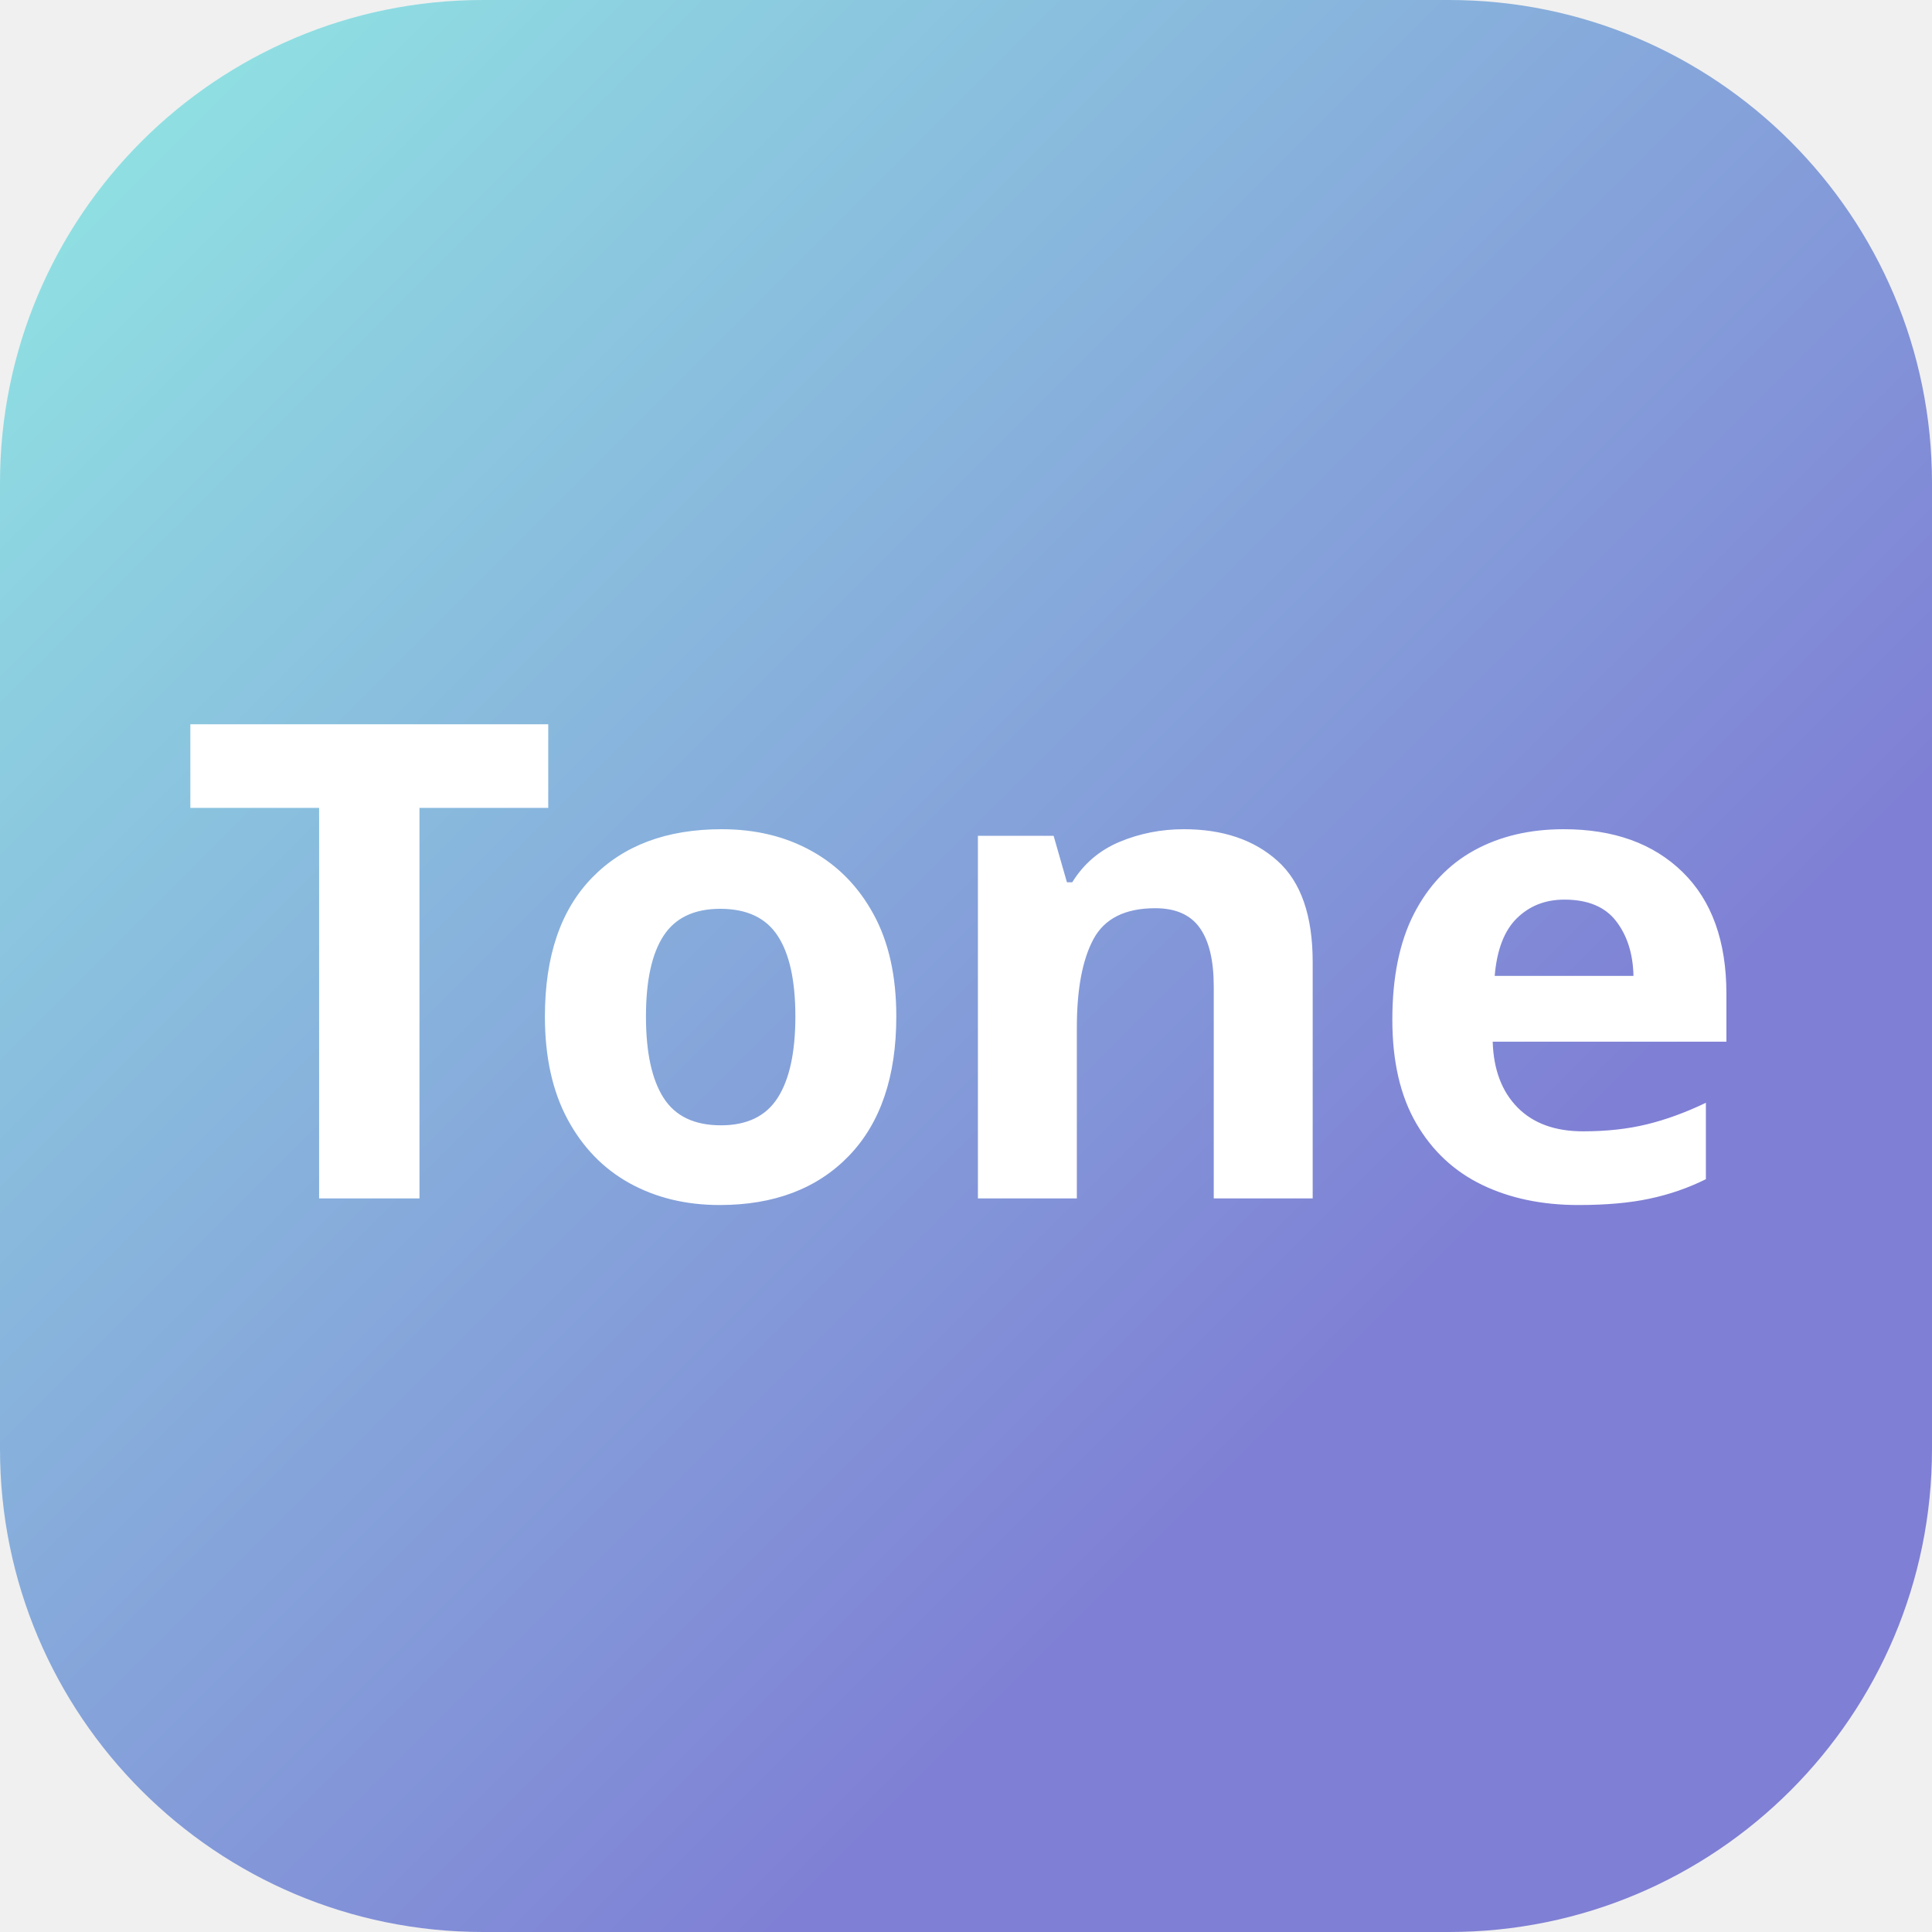
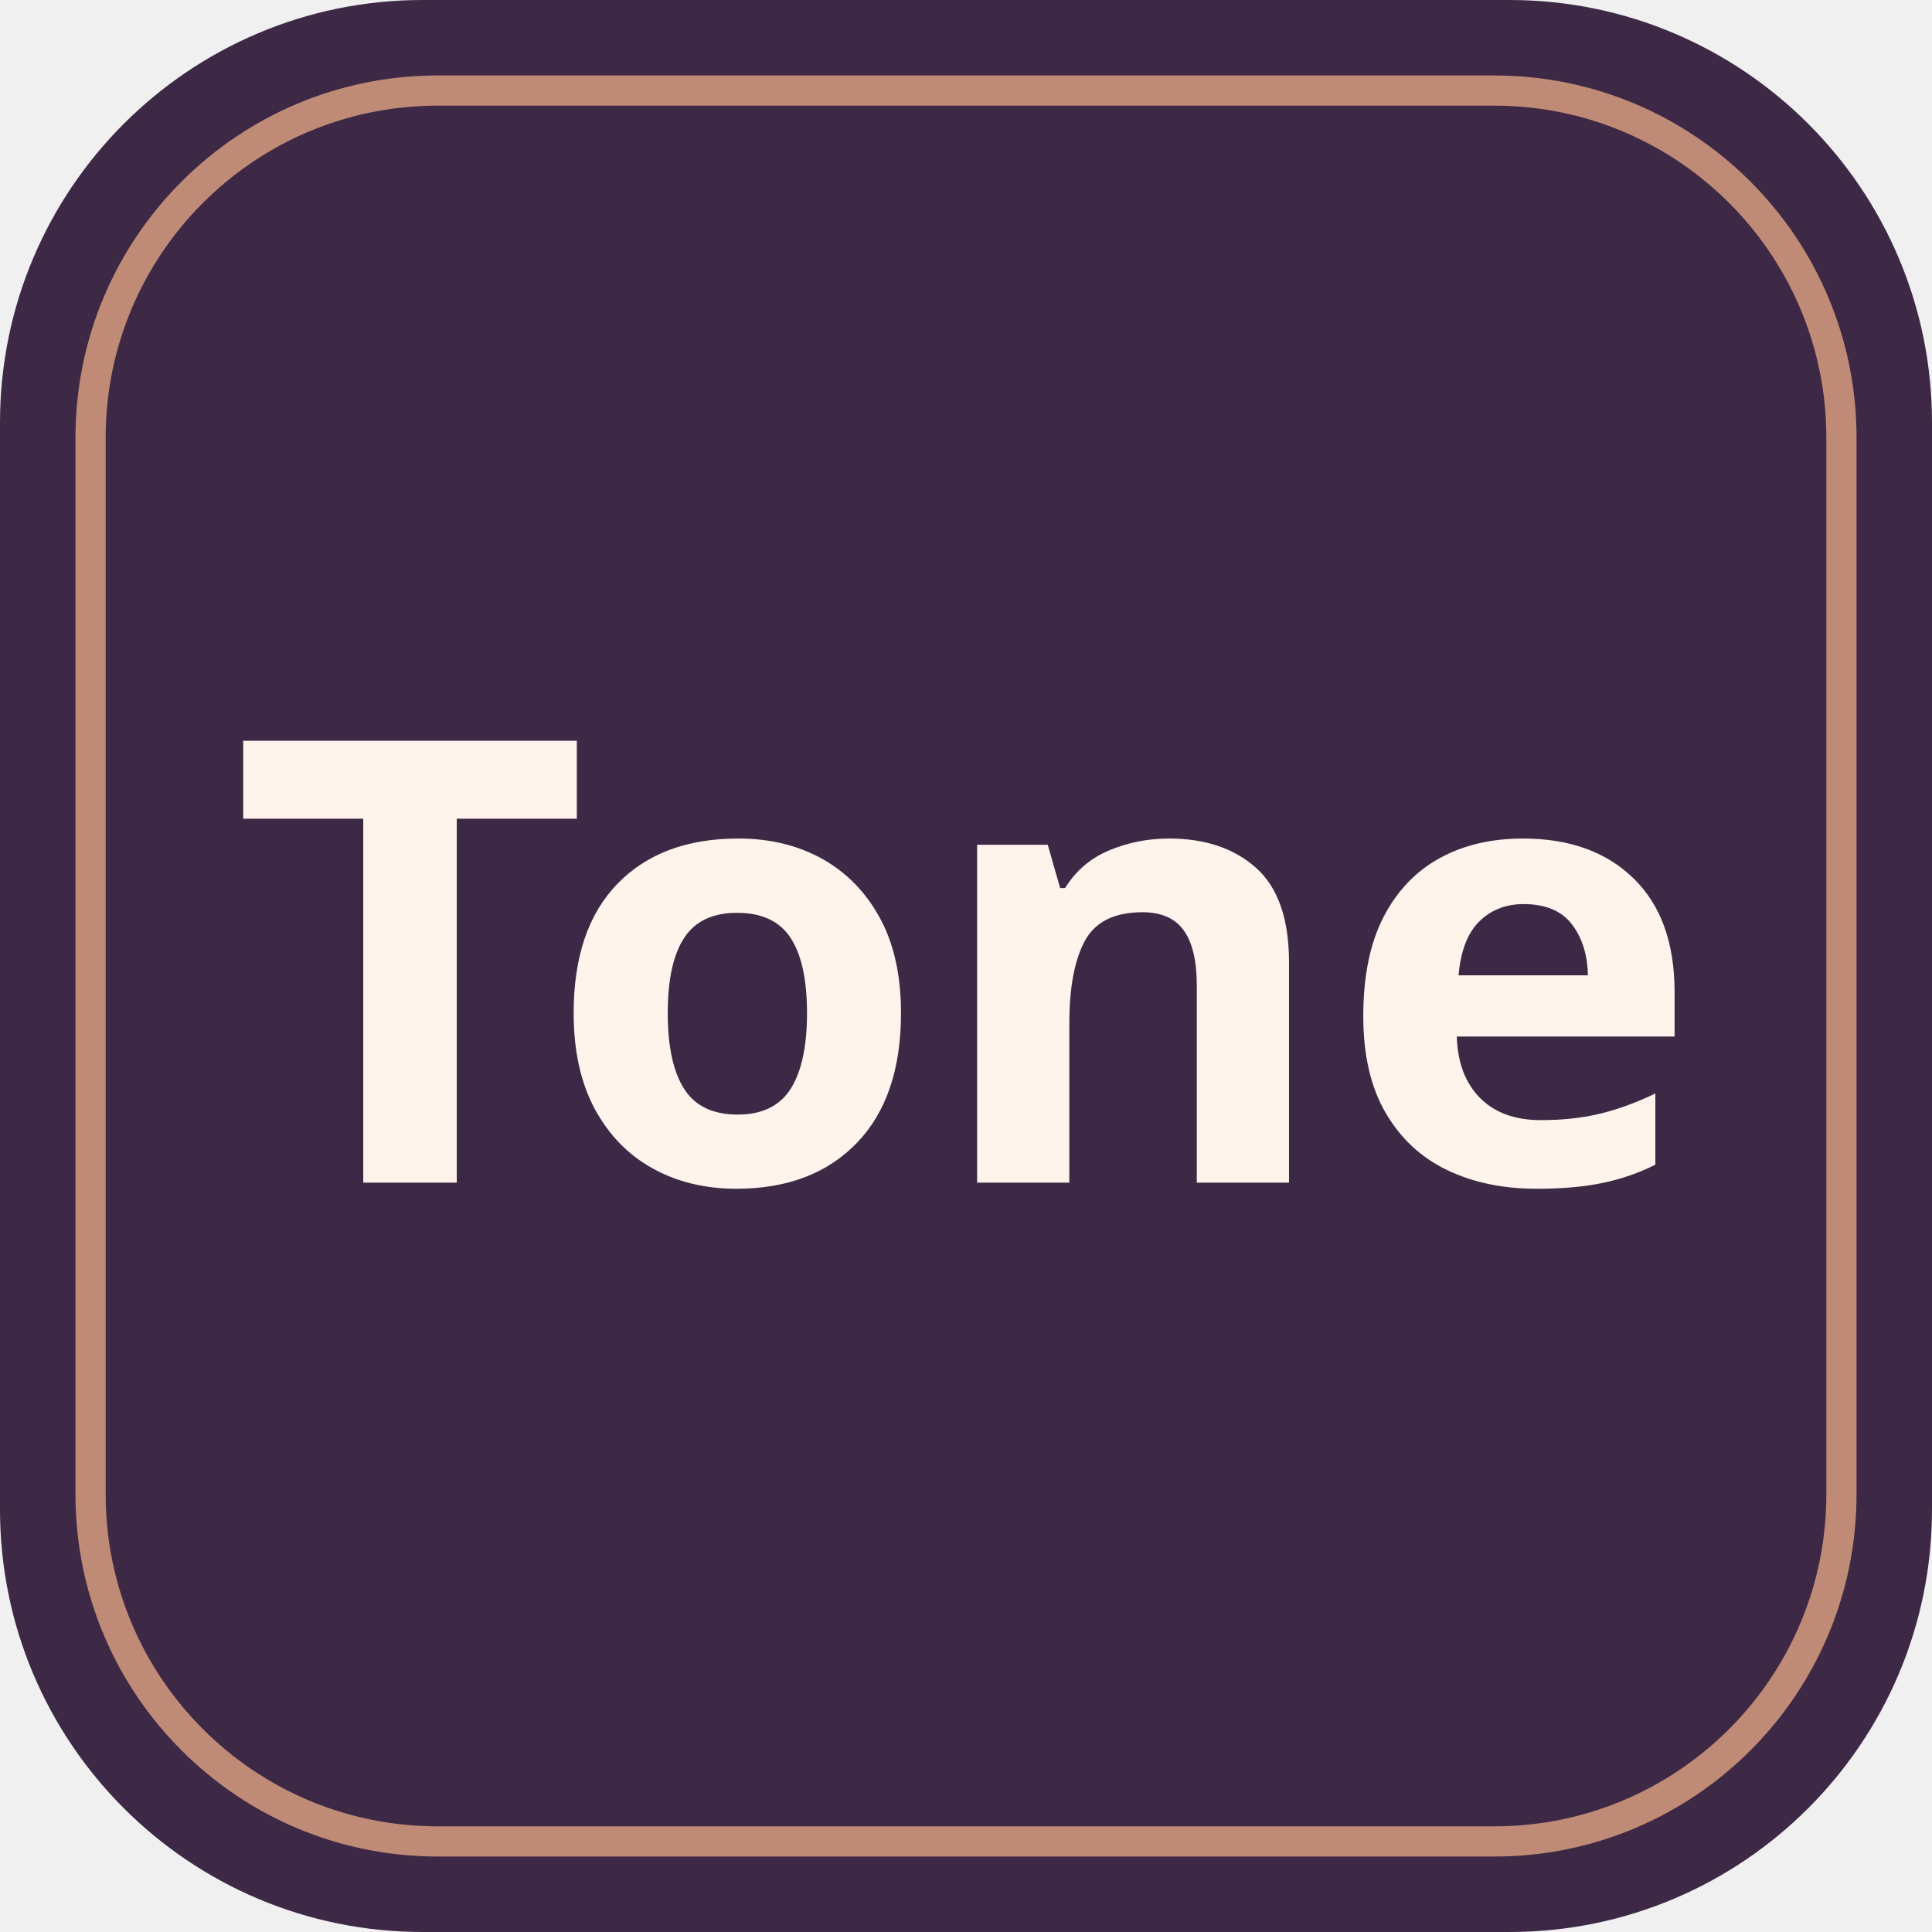
- <svg xmlns="http://www.w3.org/2000/svg" id="iconce.com" width="256" height="256" viewBox="0 0 256 256" fill="none">
-   <defs>
-     <linearGradient id="r5" gradientUnits="userSpaceOnUse" gradientTransform="rotate(45)" style="transform-origin:center center">
-       <stop stop-color="#91EAE4" />
-       <stop offset="1" stop-color="#7F7FD5" />
-     </linearGradient>
-     <radialGradient id="r6" cx="0" cy="0" r="1" gradientUnits="userSpaceOnUse" gradientTransform="translate(256) rotate(90) scale(512)">
-       <stop stop-color="white" />
-       <stop offset="1" stop-color="white" stop-opacity="0" />
-     </radialGradient>
-   </defs>
-   <rect id="r4" width="256" height="256" x="0" y="0" rx="64" fill="url(#r5)" stroke="#FFFFFF" stroke-width="0" stroke-opacity="100%" paint-order="stroke" />
-   <text x="50%" y="50%" font-size="88" font-weight="600" fill="#FFFFFF" font-family="sans-serif" text-anchor="middle" dy="0.35em">Tone</text>
+ <svg xmlns="http://www.w3.org/2000/svg" width="256" height="256" viewBox="0 0 256 256" fill="none">
+   <rect width="256" height="256" rx="56" fill="#3D2945" />
+   <rect x="12" y="12" width="232" height="232" rx="46" fill="none" stroke="#F3B189" stroke-width="4" opacity="0.72" />
+   <text x="50%" y="50%" font-size="82" font-weight="700" fill="#FFF4EC" font-family="Optima, 'PingFang SC', 'Microsoft YaHei', sans-serif" text-anchor="middle" dy="0.35em">Tone</text>
</svg>
